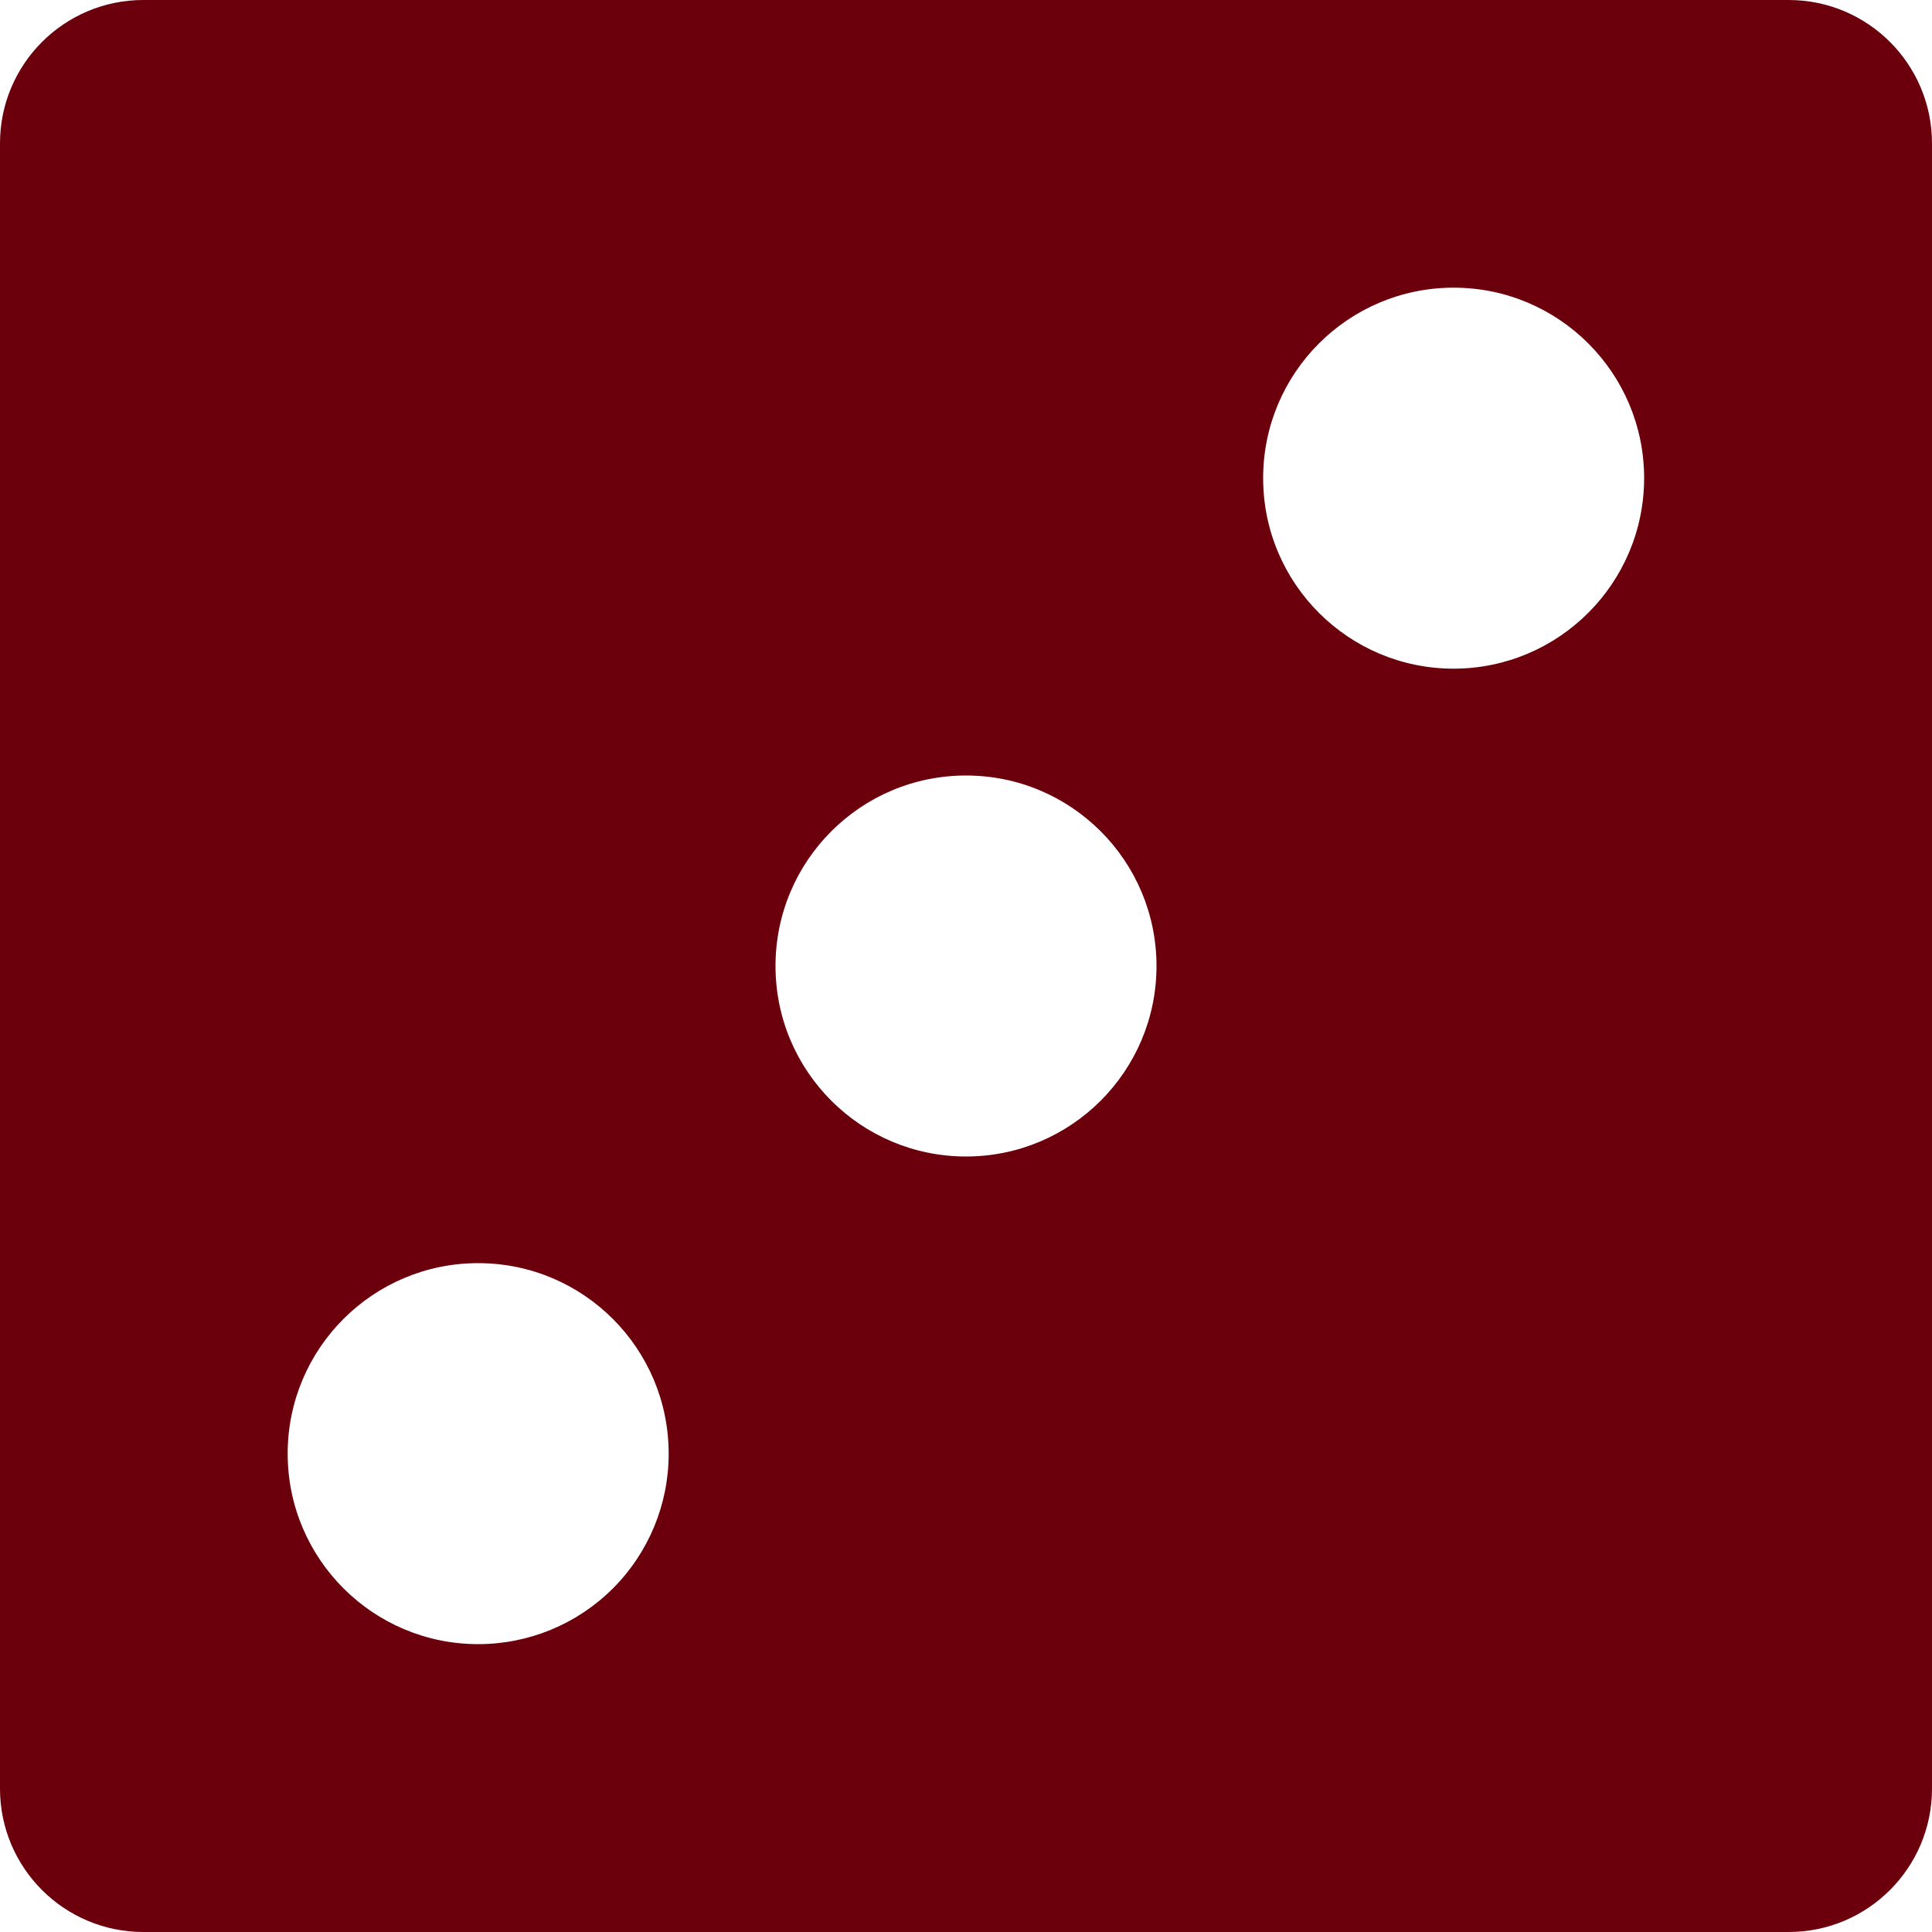
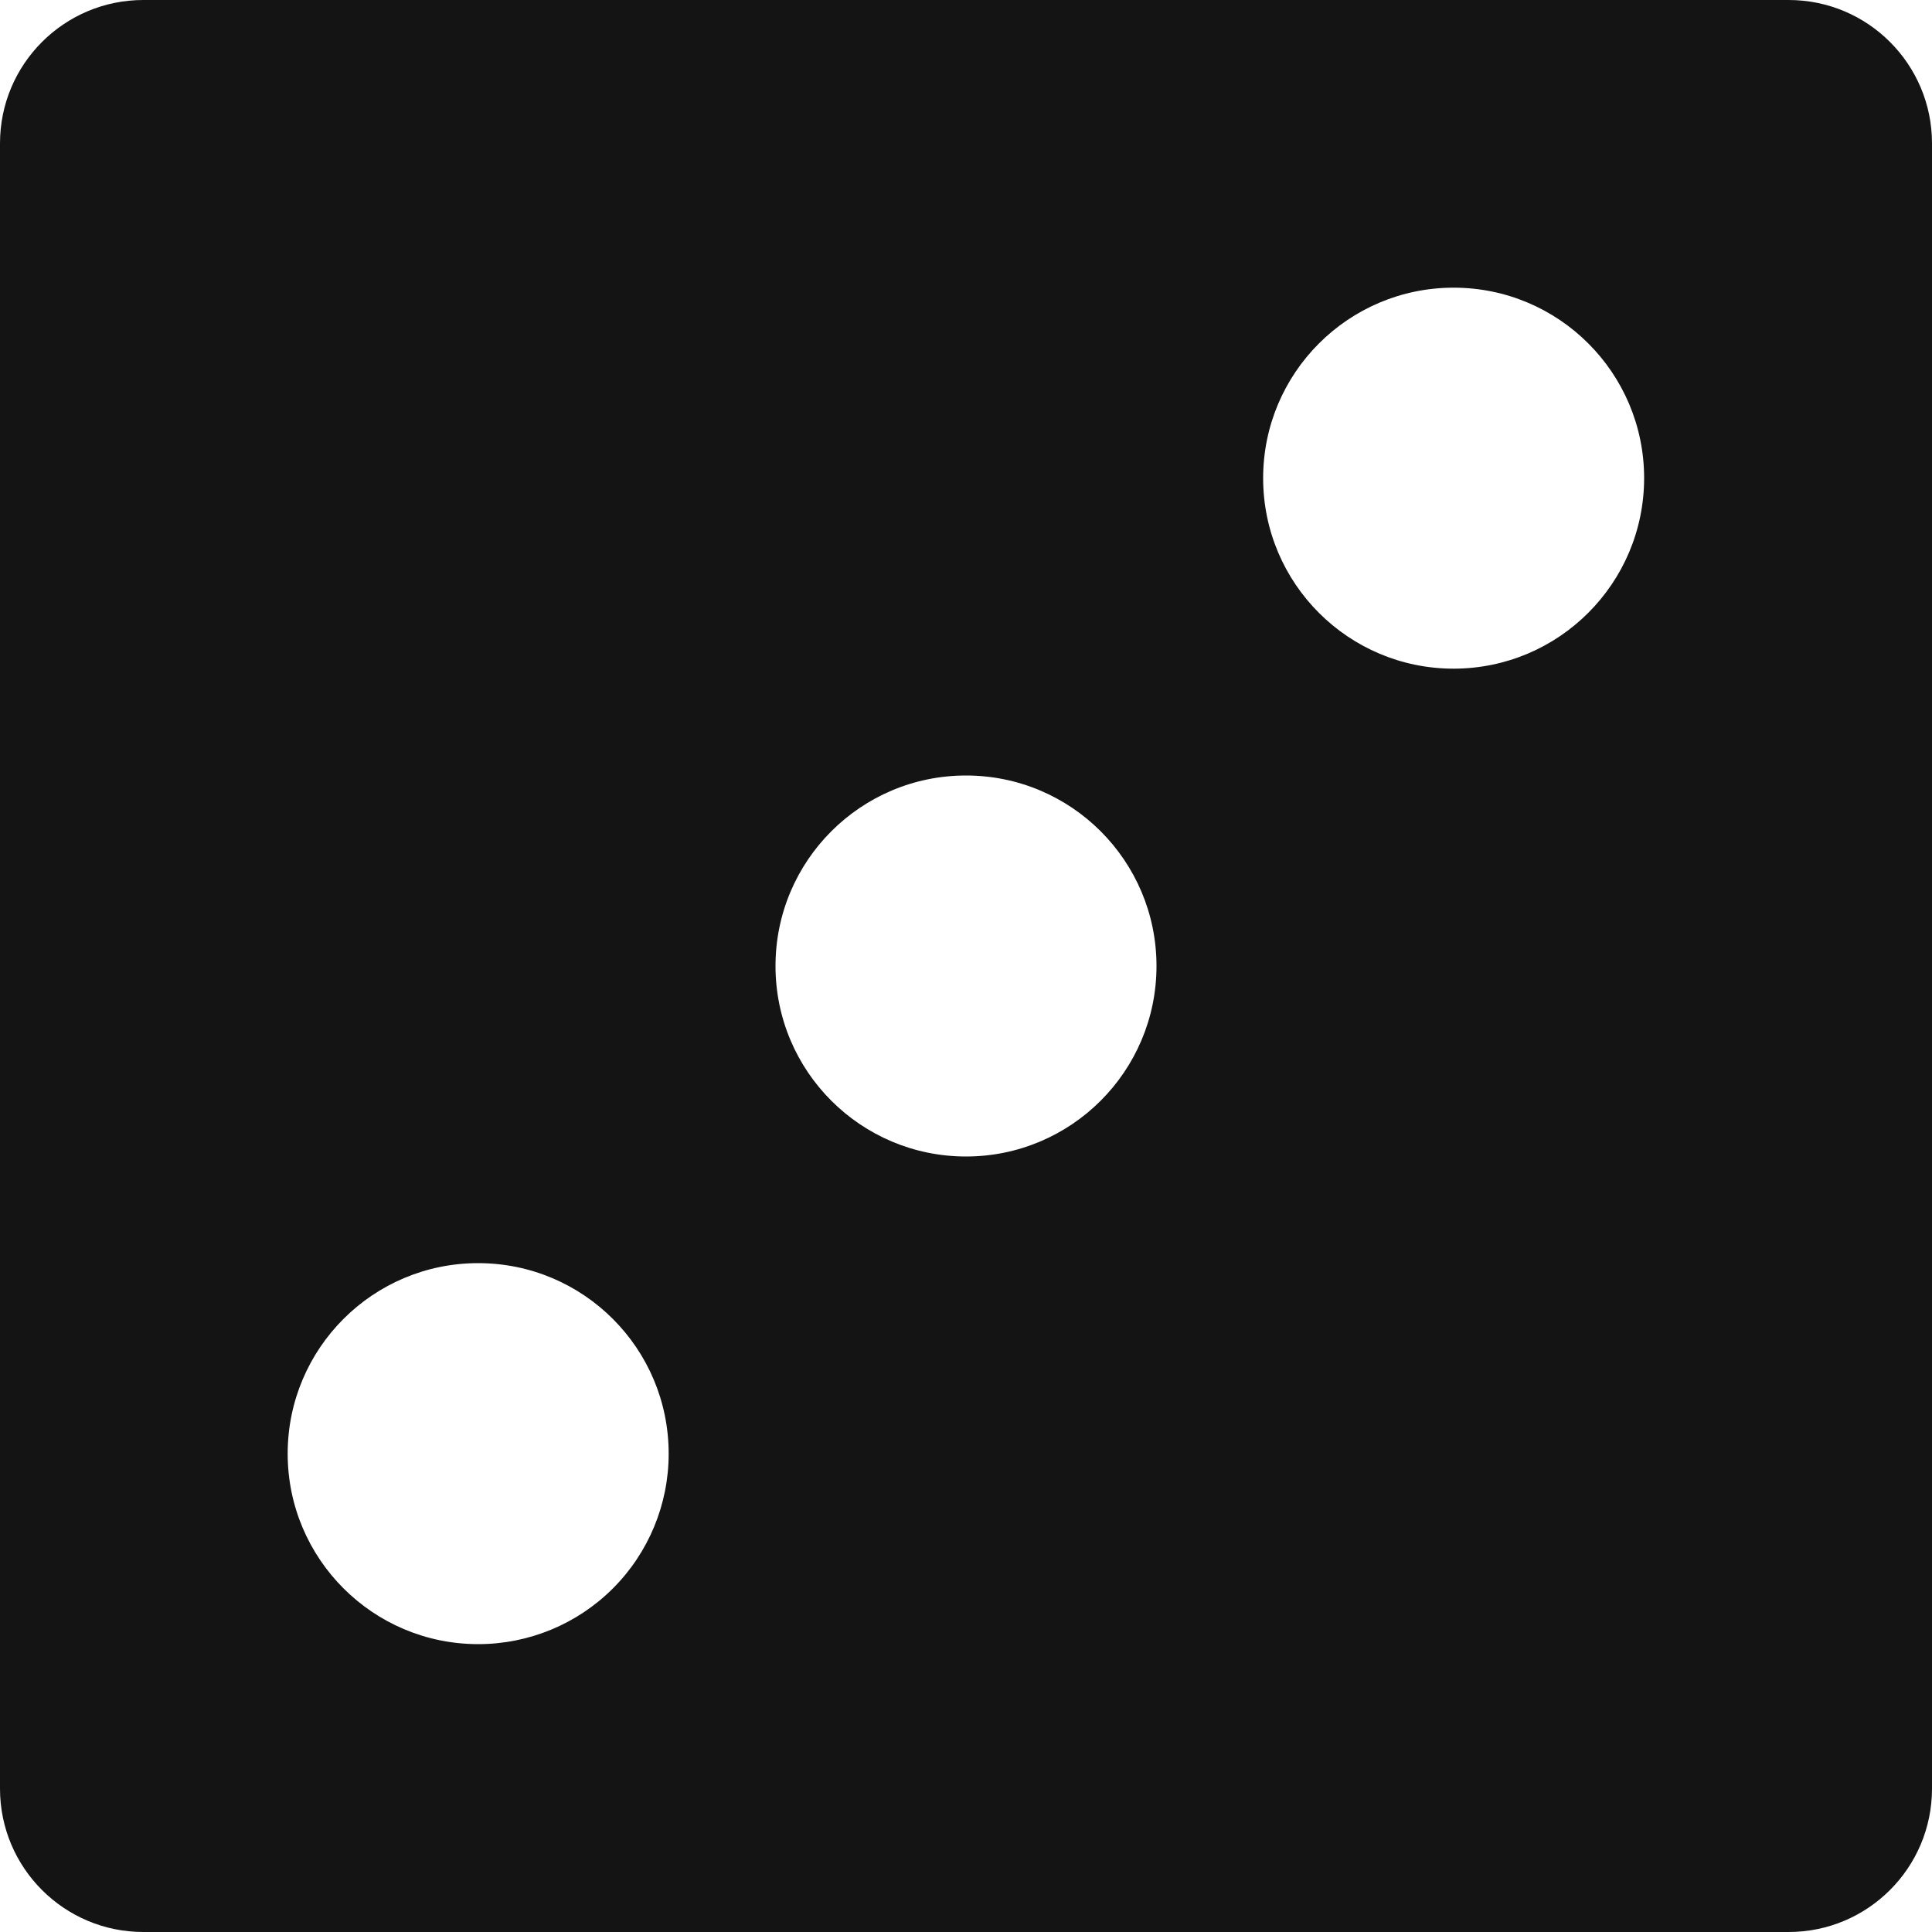
<svg xmlns="http://www.w3.org/2000/svg" viewBox="0 0 100 100">
  <g id="Layer_2" data-name="Layer 2">
-     <g id="Layer_1-2" data-name="Layer 1" fill="#6b000c">
+     <g id="Layer_1-2" data-name="Layer 1" fill="rgba(20, 20, 20, 1 )">
      <path d="M92.58,0H7.42A7.42,7.42,0,0,0,0,7.42V92.58A7.42,7.42,0,0,0,7.42,100H92.58A7.42,7.42,0,0,0,100,92.58V7.42A7.42,7.42,0,0,0,92.58,0ZM24.75,85.1a9.86,9.86,0,1,1,9.86-9.85A9.85,9.85,0,0,1,24.75,85.1ZM50,59.86A9.86,9.86,0,1,1,59.86,50,9.86,9.86,0,0,1,50,59.86ZM75.25,34.61a9.86,9.86,0,1,1,9.85-9.86A9.87,9.87,0,0,1,75.25,34.61Z" />
    </g>
  </g>
</svg>
